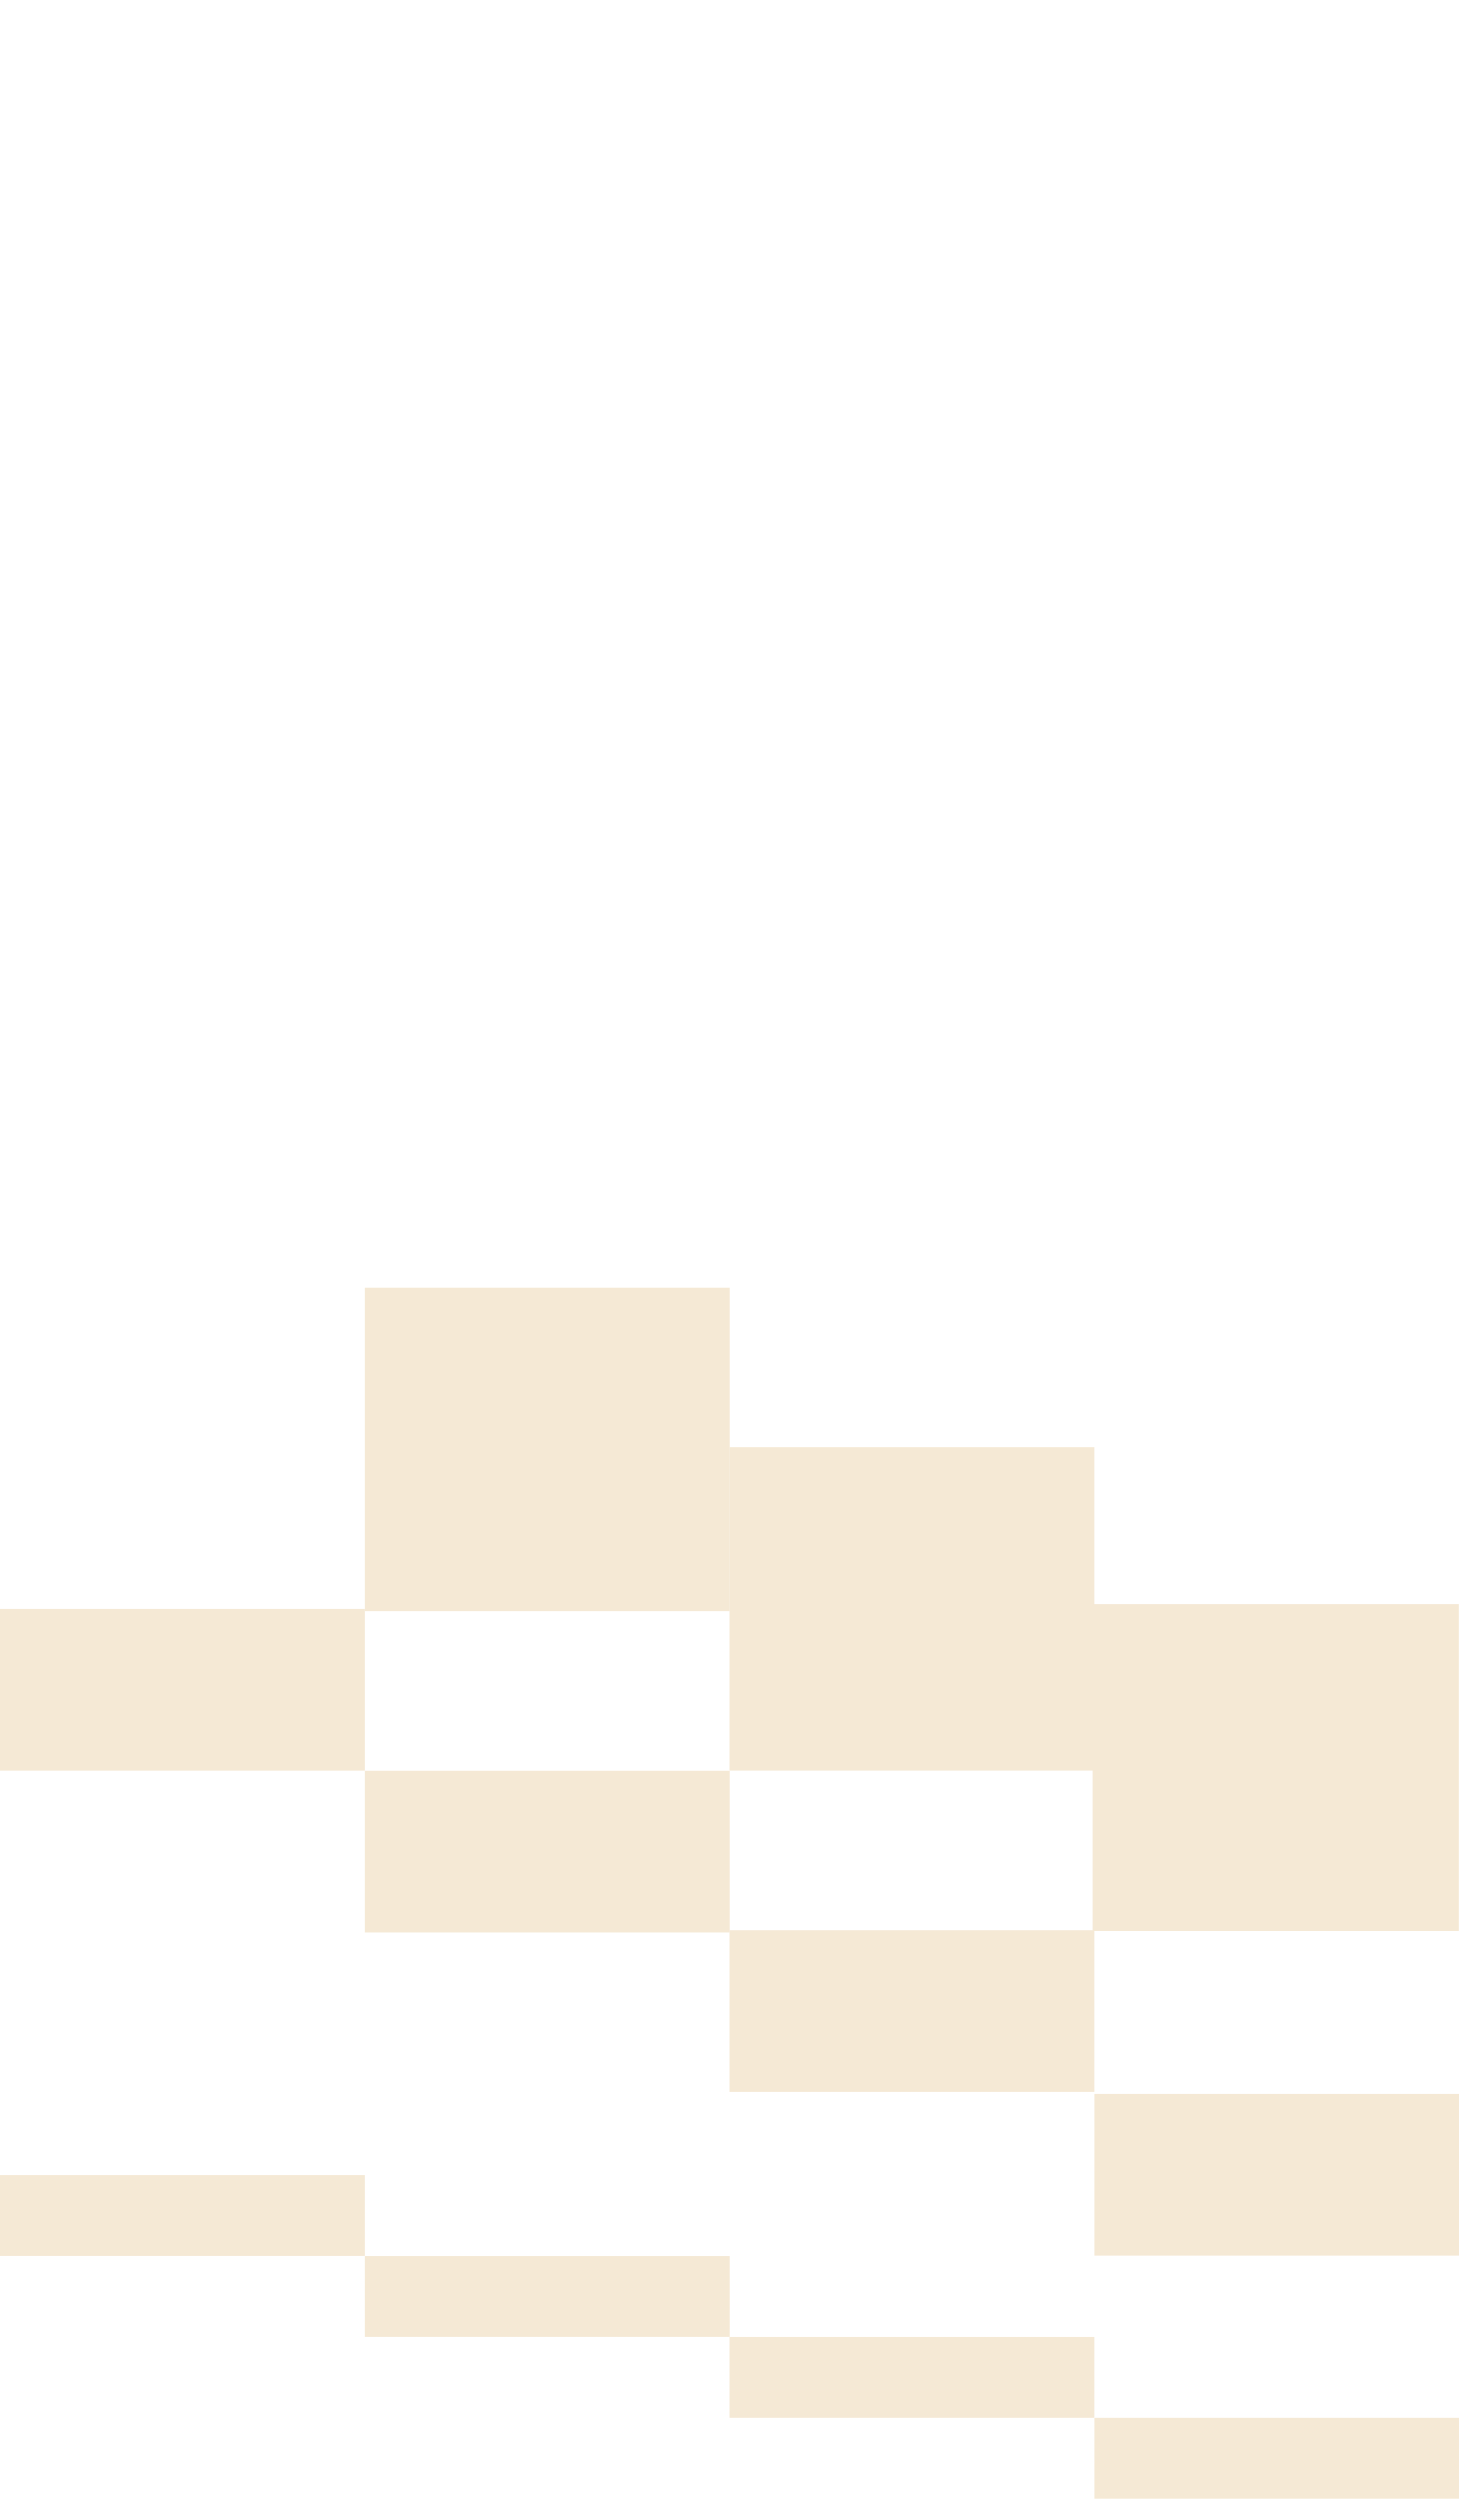
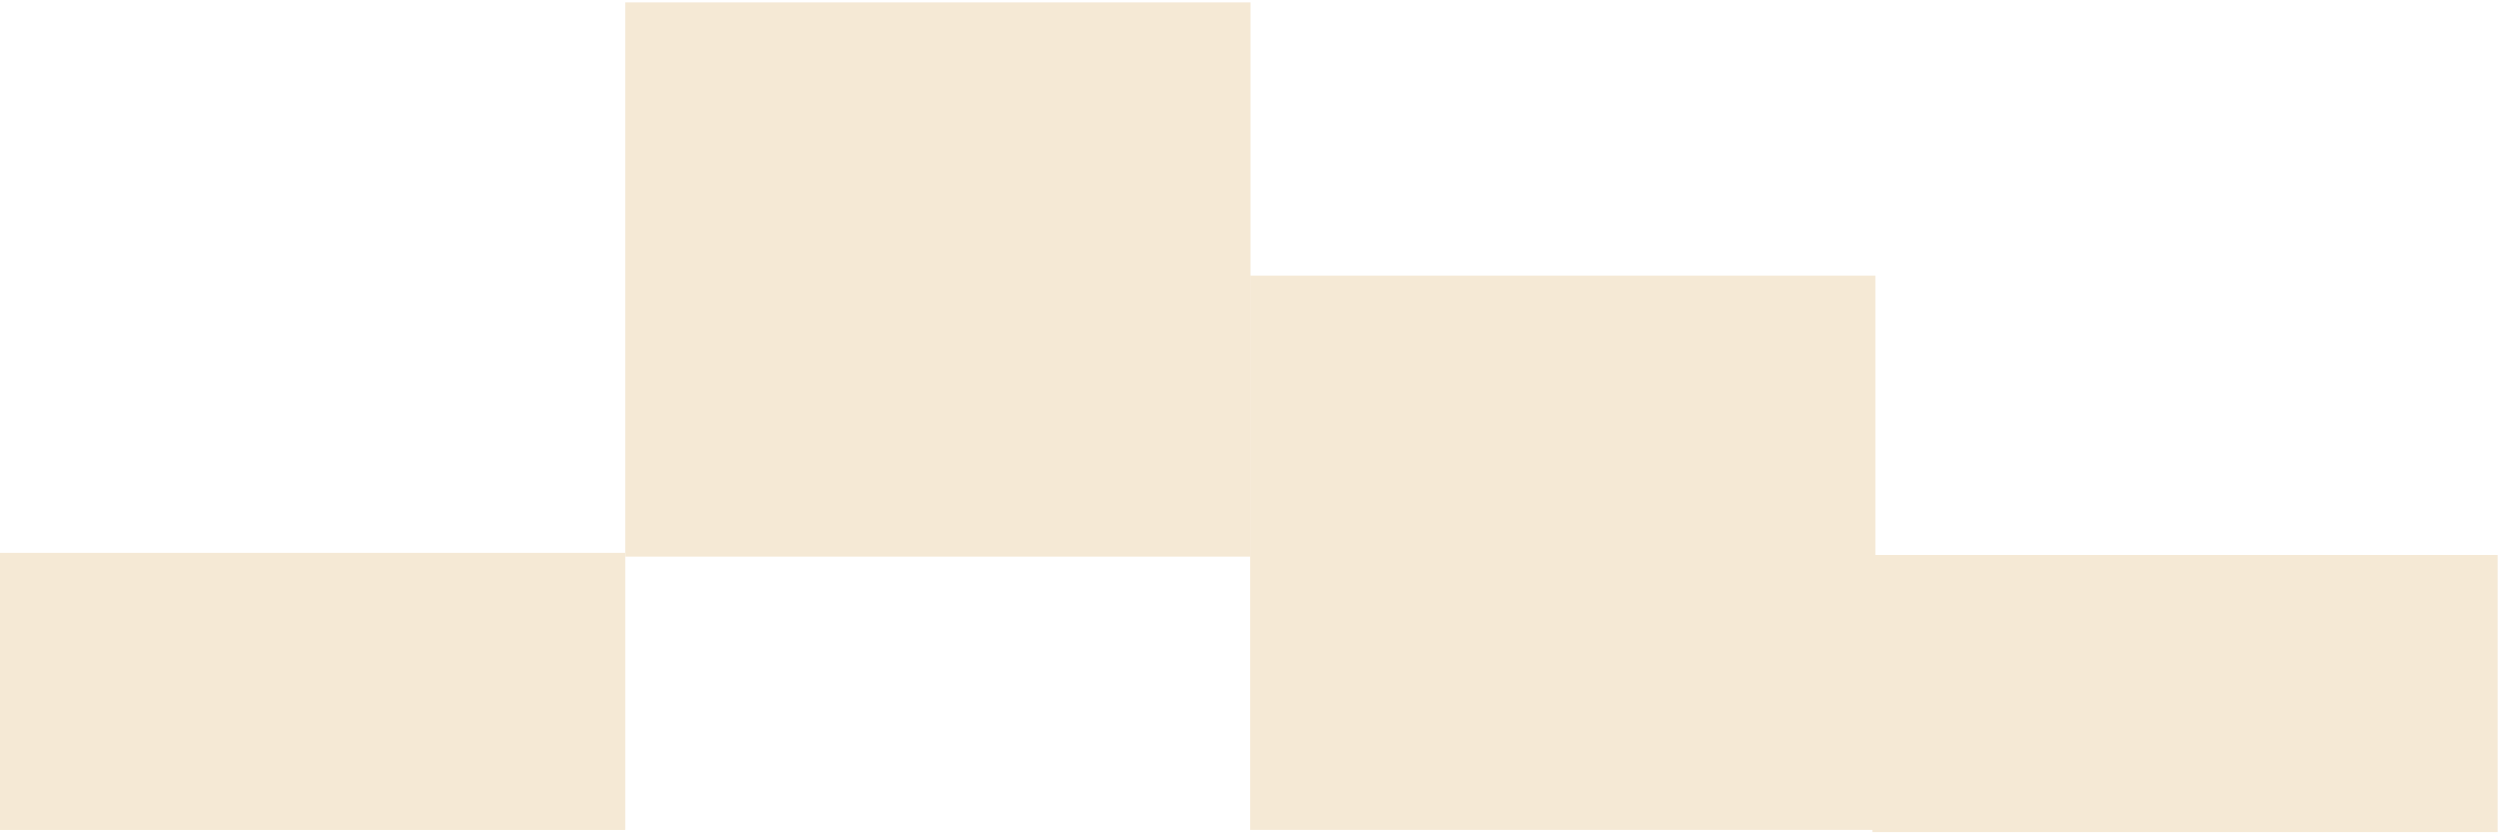
- <svg xmlns="http://www.w3.org/2000/svg" width="482" height="826" viewBox="0 0 482 826" fill="none">
-   <path d="M2.33539e-06 585.017L0 531.59L120.55 531.59L120.55 585.017L2.33539e-06 585.017Z" fill="#F5E9D5" />
-   <path d="M120.545 638.486L120.545 585.059L241.094 585.059L241.094 638.486L120.545 638.486Z" fill="#F5E9D5" />
-   <path d="M6.22029e-05 745.36L6.10352e-05 718.646L120.55 718.646L120.55 745.36L6.22029e-05 745.36Z" fill="#F5E9D5" />
-   <path d="M120.545 772.11L120.545 745.396L241.094 745.396L241.094 772.11L120.545 772.11Z" fill="#F5E9D5" />
-   <path d="M120.545 532.318L120.545 425.458L241.094 425.458L241.094 532.318L120.545 532.318Z" fill="#F5E9D5" />
-   <path d="M241.03 691.167L241.03 637.74L361.579 637.74L361.579 691.167L241.03 691.167Z" fill="#F5E9D5" />
-   <path d="M241.03 798.842L241.03 772.129L361.579 772.129L361.579 798.842L241.03 798.842Z" fill="#F5E9D5" />
-   <path d="M241.03 585.003L241.03 478.144L361.579 478.144L361.579 585.003L241.03 585.003Z" fill="#F5E9D5" />
-   <path d="M361.593 745.258L361.593 691.831L482.143 691.831L482.143 745.258L361.593 745.258Z" fill="#F5E9D5" />
-   <path d="M361.593 825.565L361.593 798.852L482.143 798.852L482.143 825.565L361.593 825.565Z" fill="#F5E9D5" />
-   <path d="M361 638L361 530L482 530L482 638L361 638Z" fill="#F5E9D5" />
+ <svg xmlns="http://www.w3.org/2000/svg" width="482" height="161" viewBox="0 0 482 161" fill="none">
+   <path d="M2.33539e-06 160.017L0 106.59L120.55 106.59L120.55 160.017L2.33539e-06 160.017Z" fill="#F5E9D5" />
+   <path d="M361 160.428L361 107L481.55 107L481.55 160.428L361 160.428Z" fill="#F5E9D5" />
+   <path d="M120.545 107.318L120.545 0.458L241.095 0.458L241.095 107.318L120.545 107.318Z" fill="#F5E9D5" />
+   <path d="M241.03 160.003L241.03 53.144L361.579 53.144L361.579 160.003L241.03 160.003Z" fill="#F5E9D5" />
</svg>
